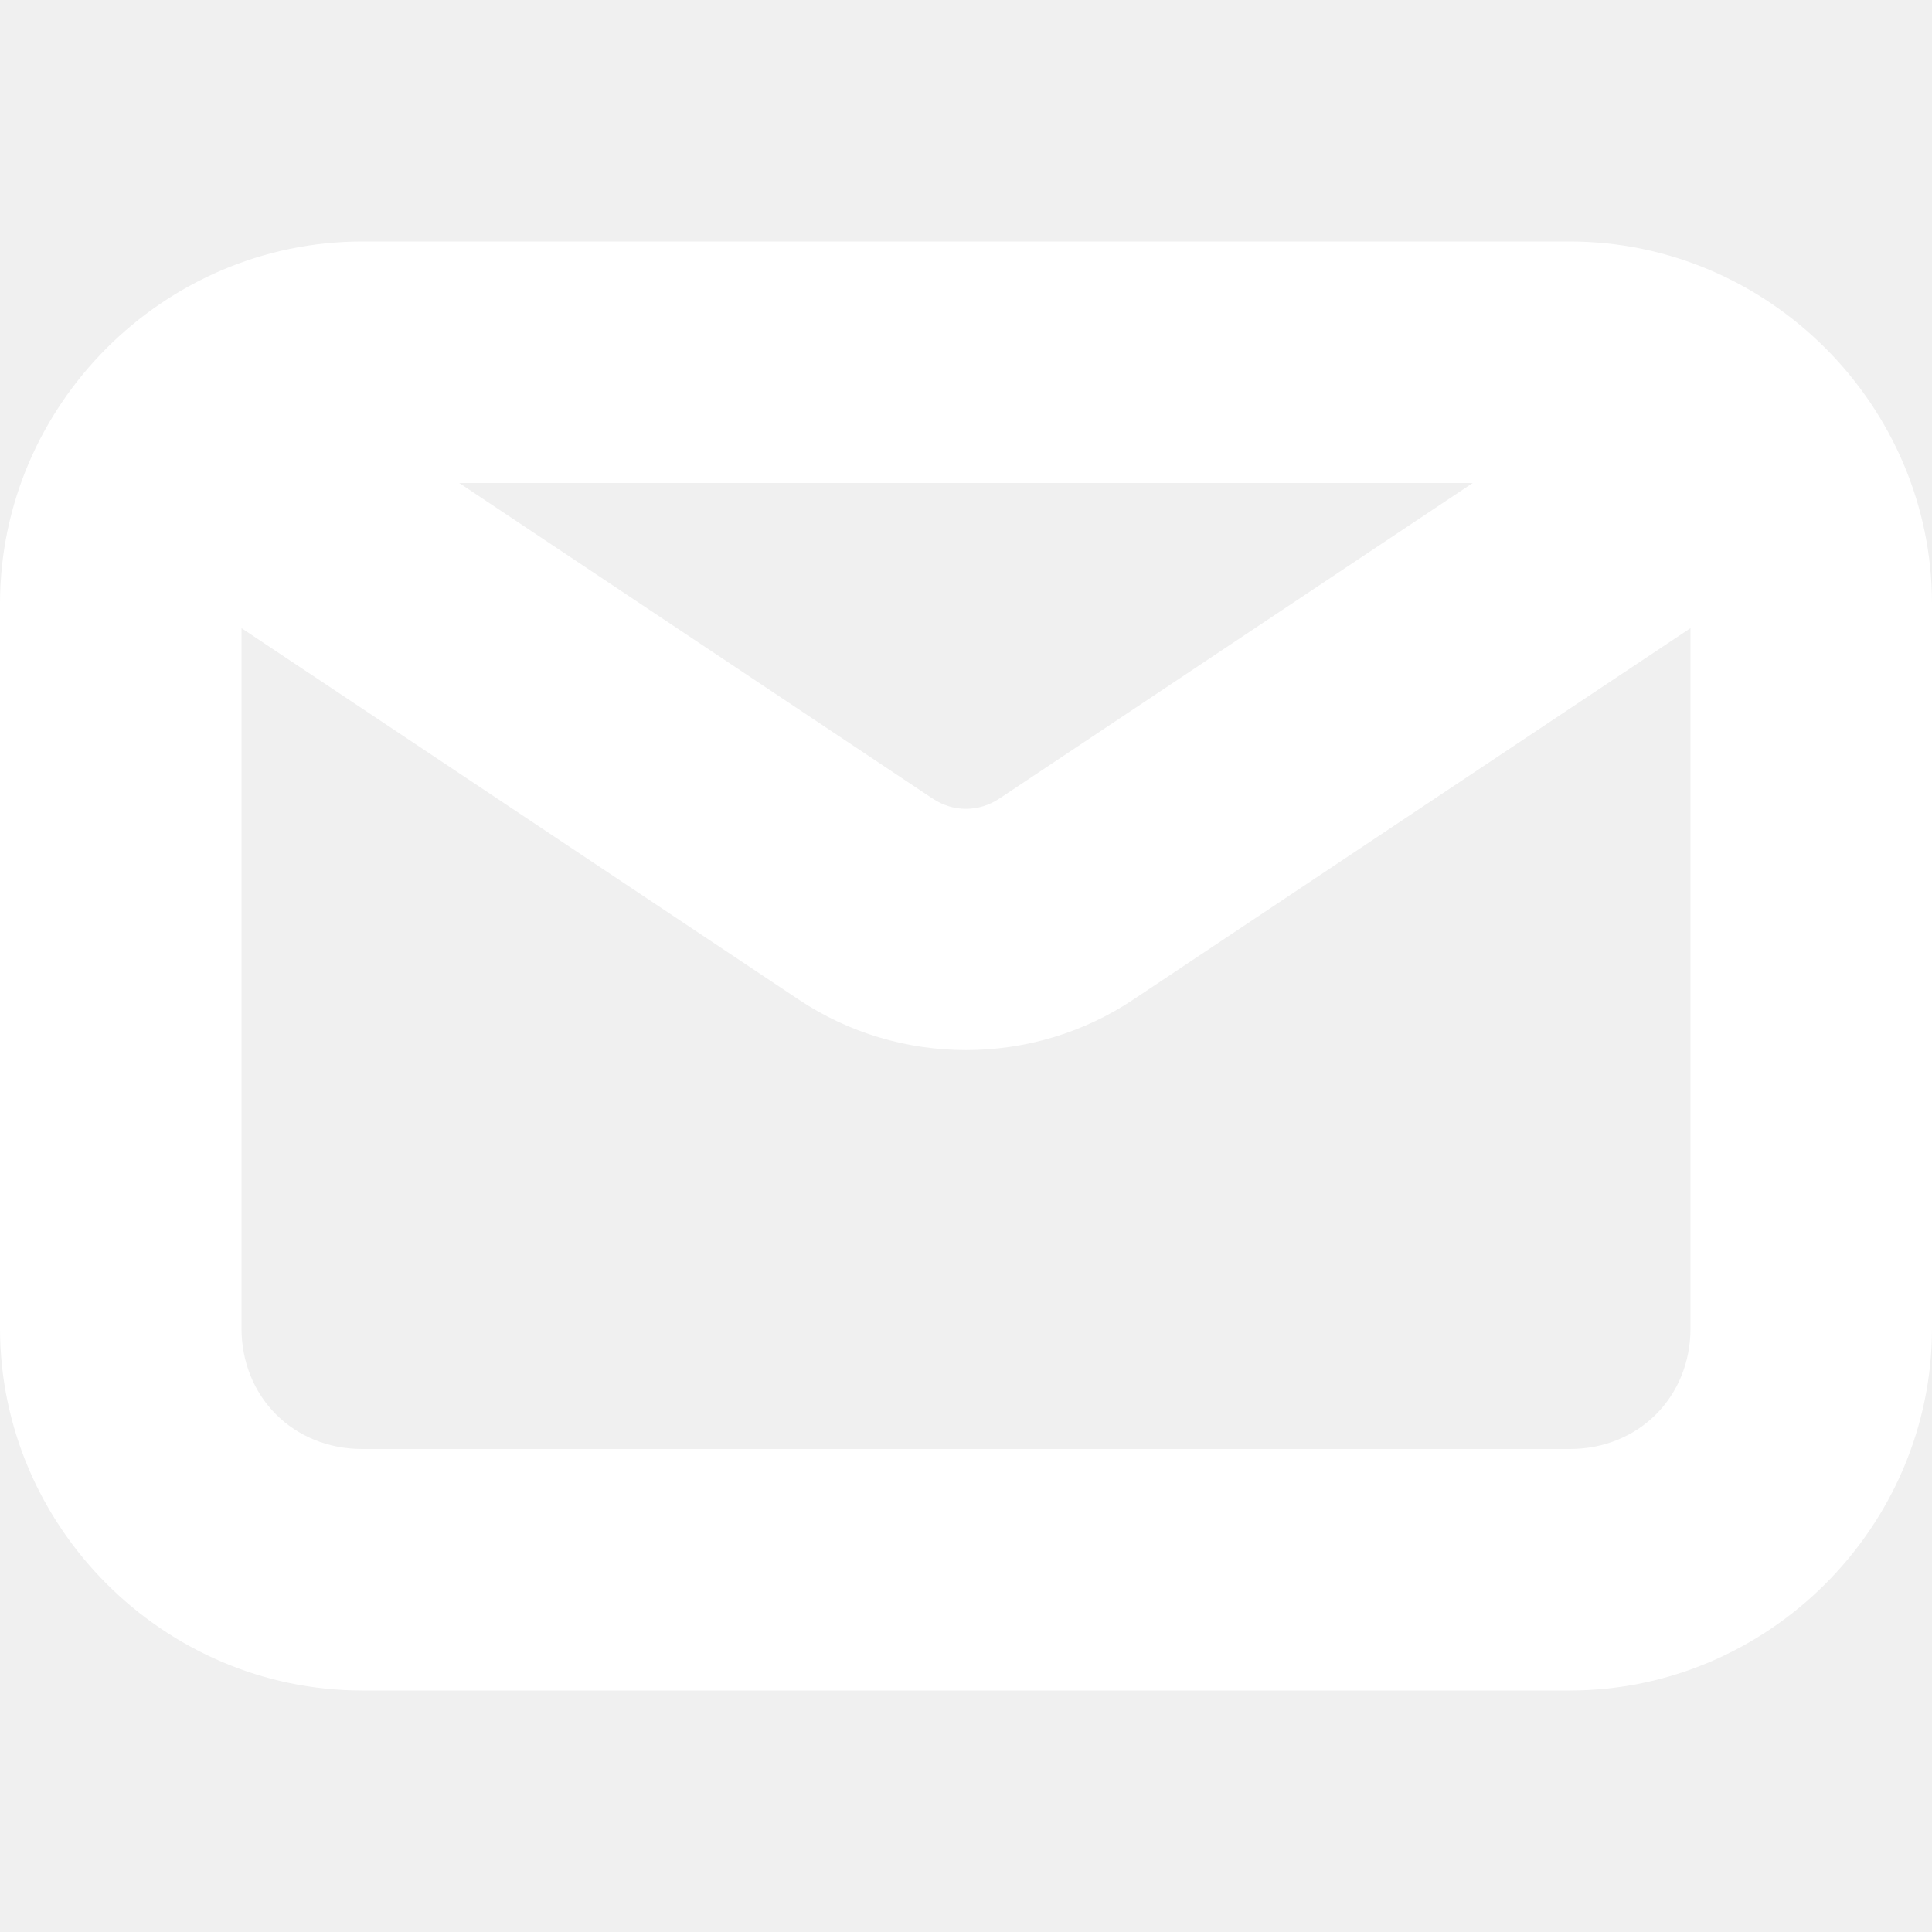
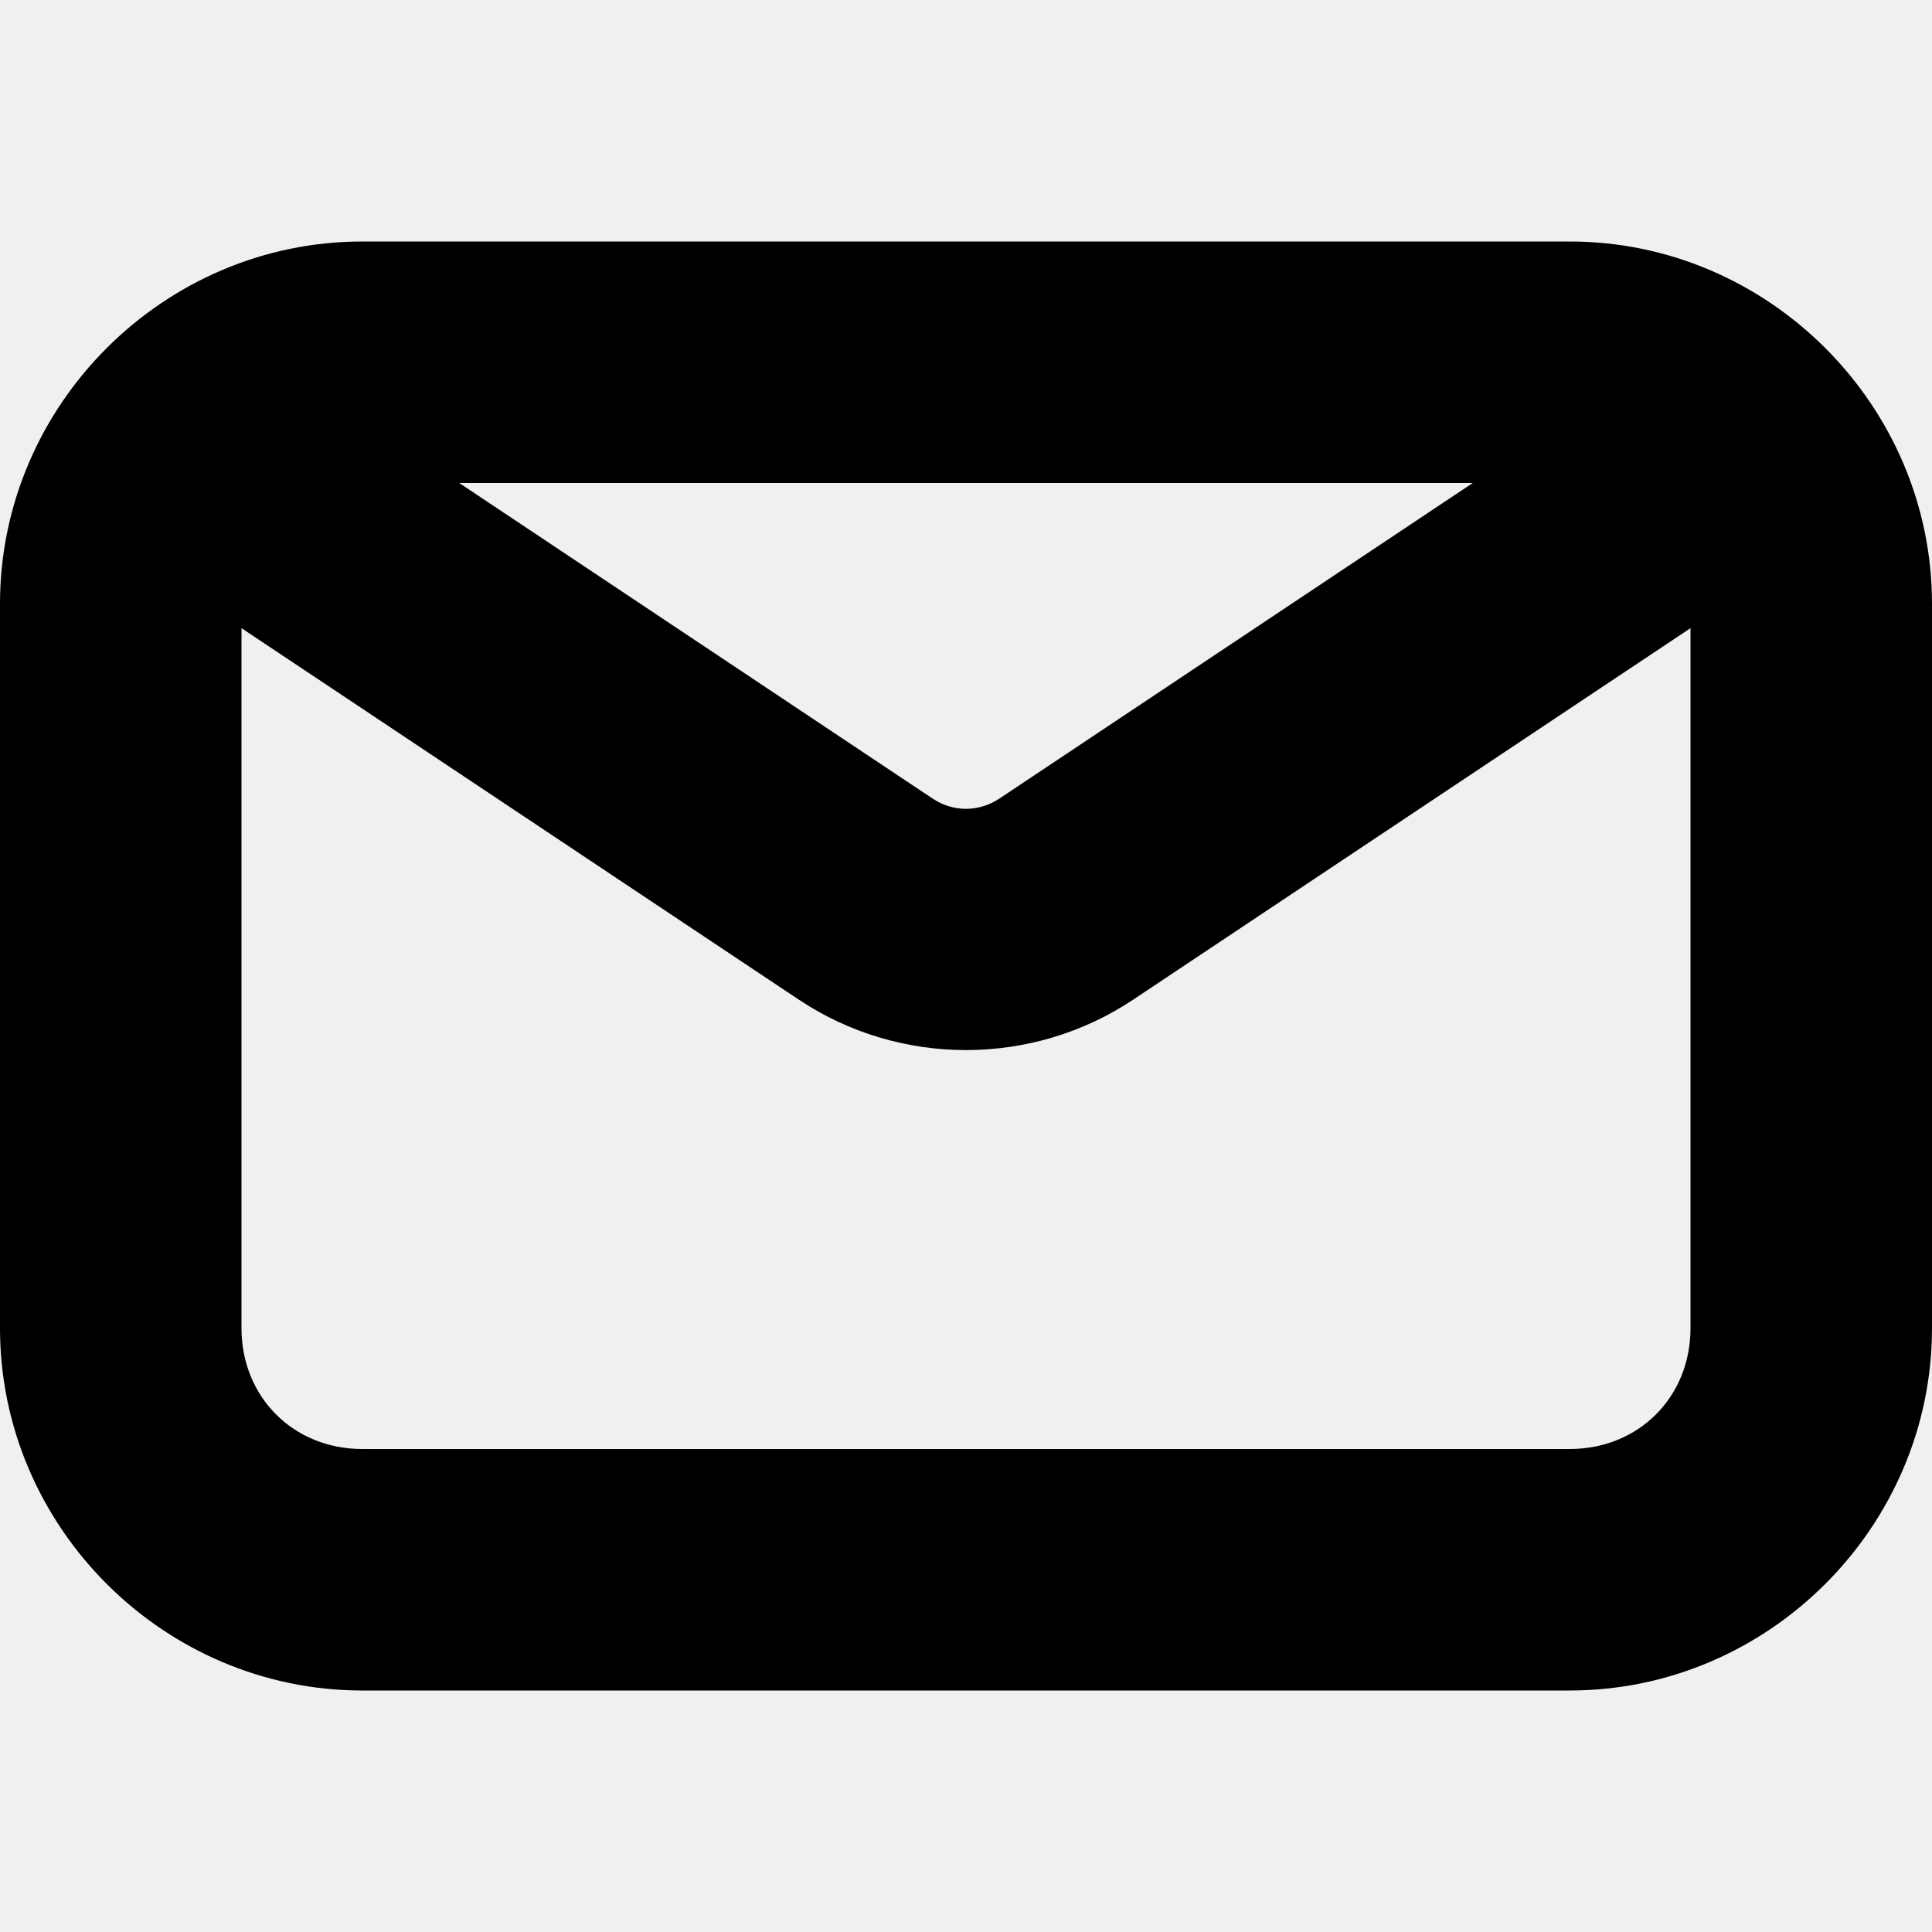
<svg xmlns="http://www.w3.org/2000/svg" width="16" height="16" viewBox="0 0 16 16" fill="none">
-   <path d="M1.801 3.019C1.543 3.07 1.316 3.227 1.168 3.445C0.863 3.906 0.984 4.527 1.445 4.832L6.613 8.277C7.449 8.836 8.551 8.836 9.387 8.277L14.555 4.832C15.016 4.527 15.137 3.906 14.832 3.445C14.527 2.984 13.906 2.863 13.445 3.168L8.277 6.613C8.105 6.727 7.894 6.727 7.723 6.613L2.555 3.168C2.332 3.019 2.062 2.969 1.801 3.019V3.019Z" fill="#ffffff" />
-   <path d="M3 2C1.355 2 0 3.355 0 5V11C0 12.645 1.355 14 3 14H13C14.645 14 16 12.645 16 11V5C16 3.355 14.645 2 13 2H3ZM3 4H13C13.57 4 14 4.43 14 5V11C14 11.57 13.57 12 13 12H3C2.43 12 2 11.57 2 11V5C2 4.43 2.43 4 3 4Z" fill="#ffffff" />
+   <path d="M1.801 3.019C1.543 3.07 1.316 3.227 1.168 3.445C0.863 3.906 0.984 4.527 1.445 4.832L6.613 8.277C7.449 8.836 8.551 8.836 9.387 8.277L14.555 4.832C15.016 4.527 15.137 3.906 14.832 3.445C14.527 2.984 13.906 2.863 13.445 3.168L8.277 6.613C8.105 6.727 7.894 6.727 7.723 6.613L2.555 3.168C2.332 3.019 2.062 2.969 1.801 3.019V3.019Z" fill="currentColor" />
+   <path d="M3 2C1.355 2 0 3.355 0 5V11C0 12.645 1.355 14 3 14H13C14.645 14 16 12.645 16 11V5C16 3.355 14.645 2 13 2H3ZM3 4H13C13.57 4 14 4.43 14 5V11C14 11.57 13.57 12 13 12H3C2.43 12 2 11.57 2 11V5C2 4.43 2.43 4 3 4Z" fill="currentColor" />
</svg>
